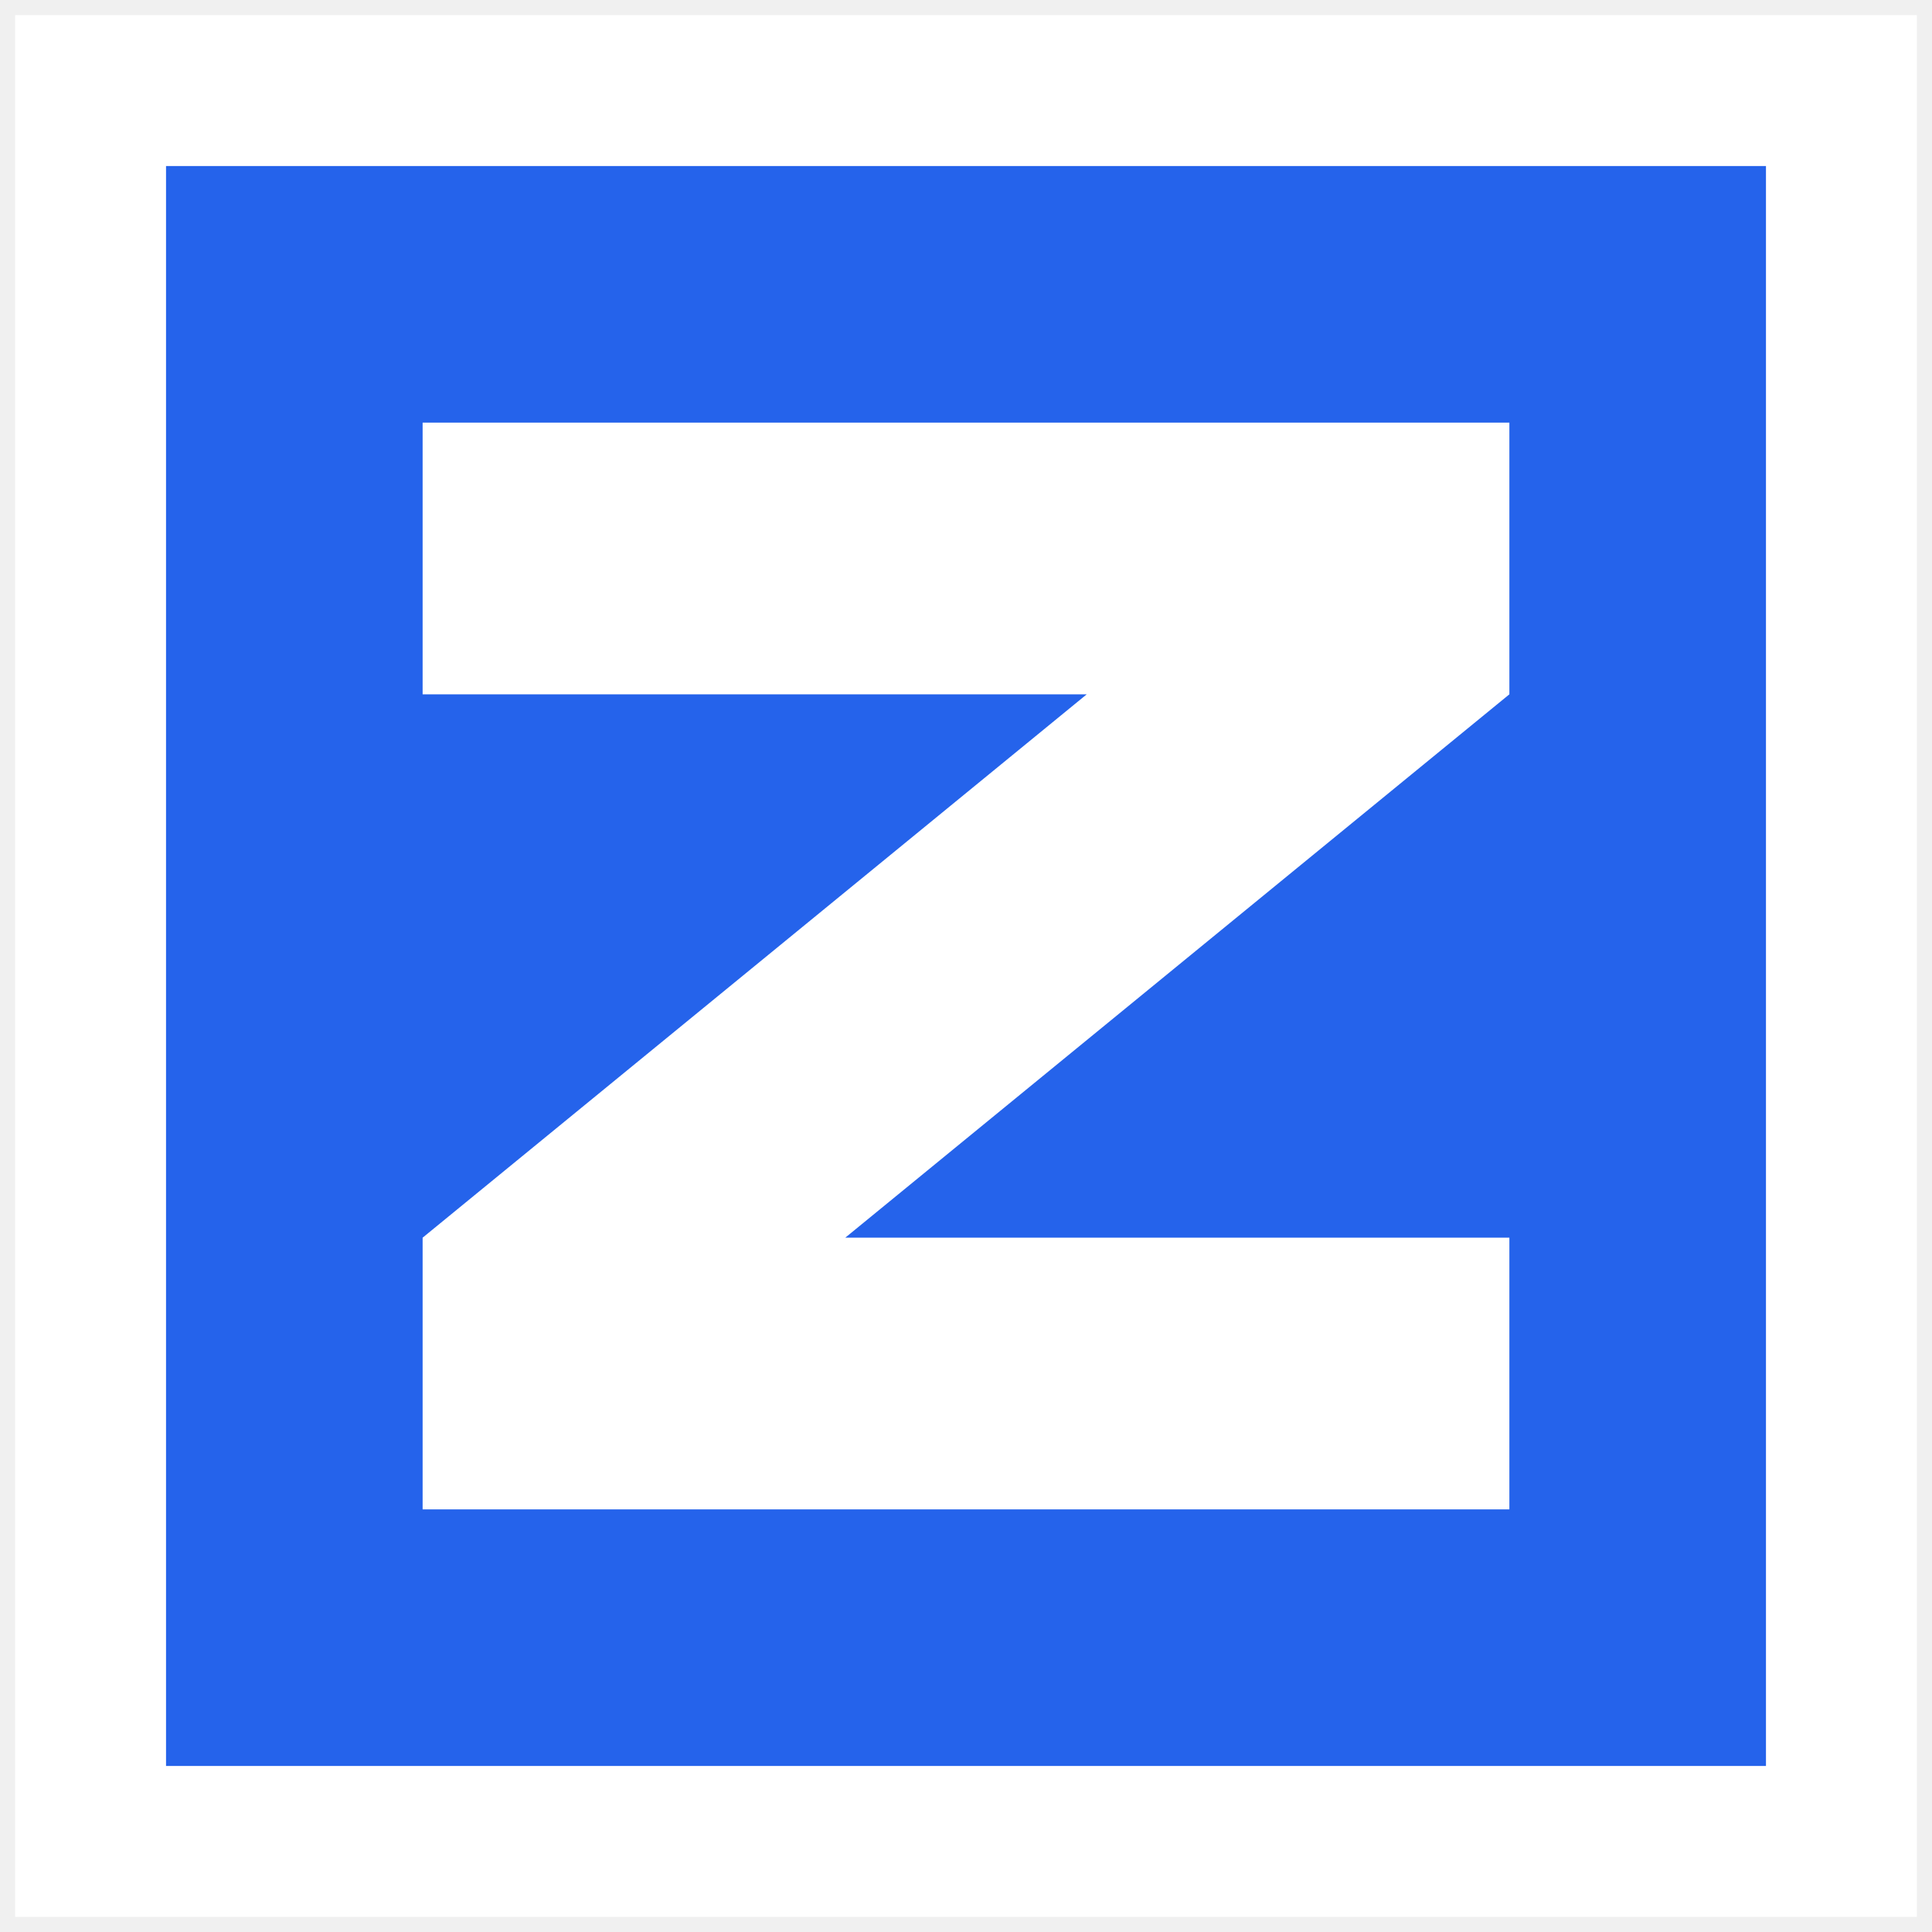
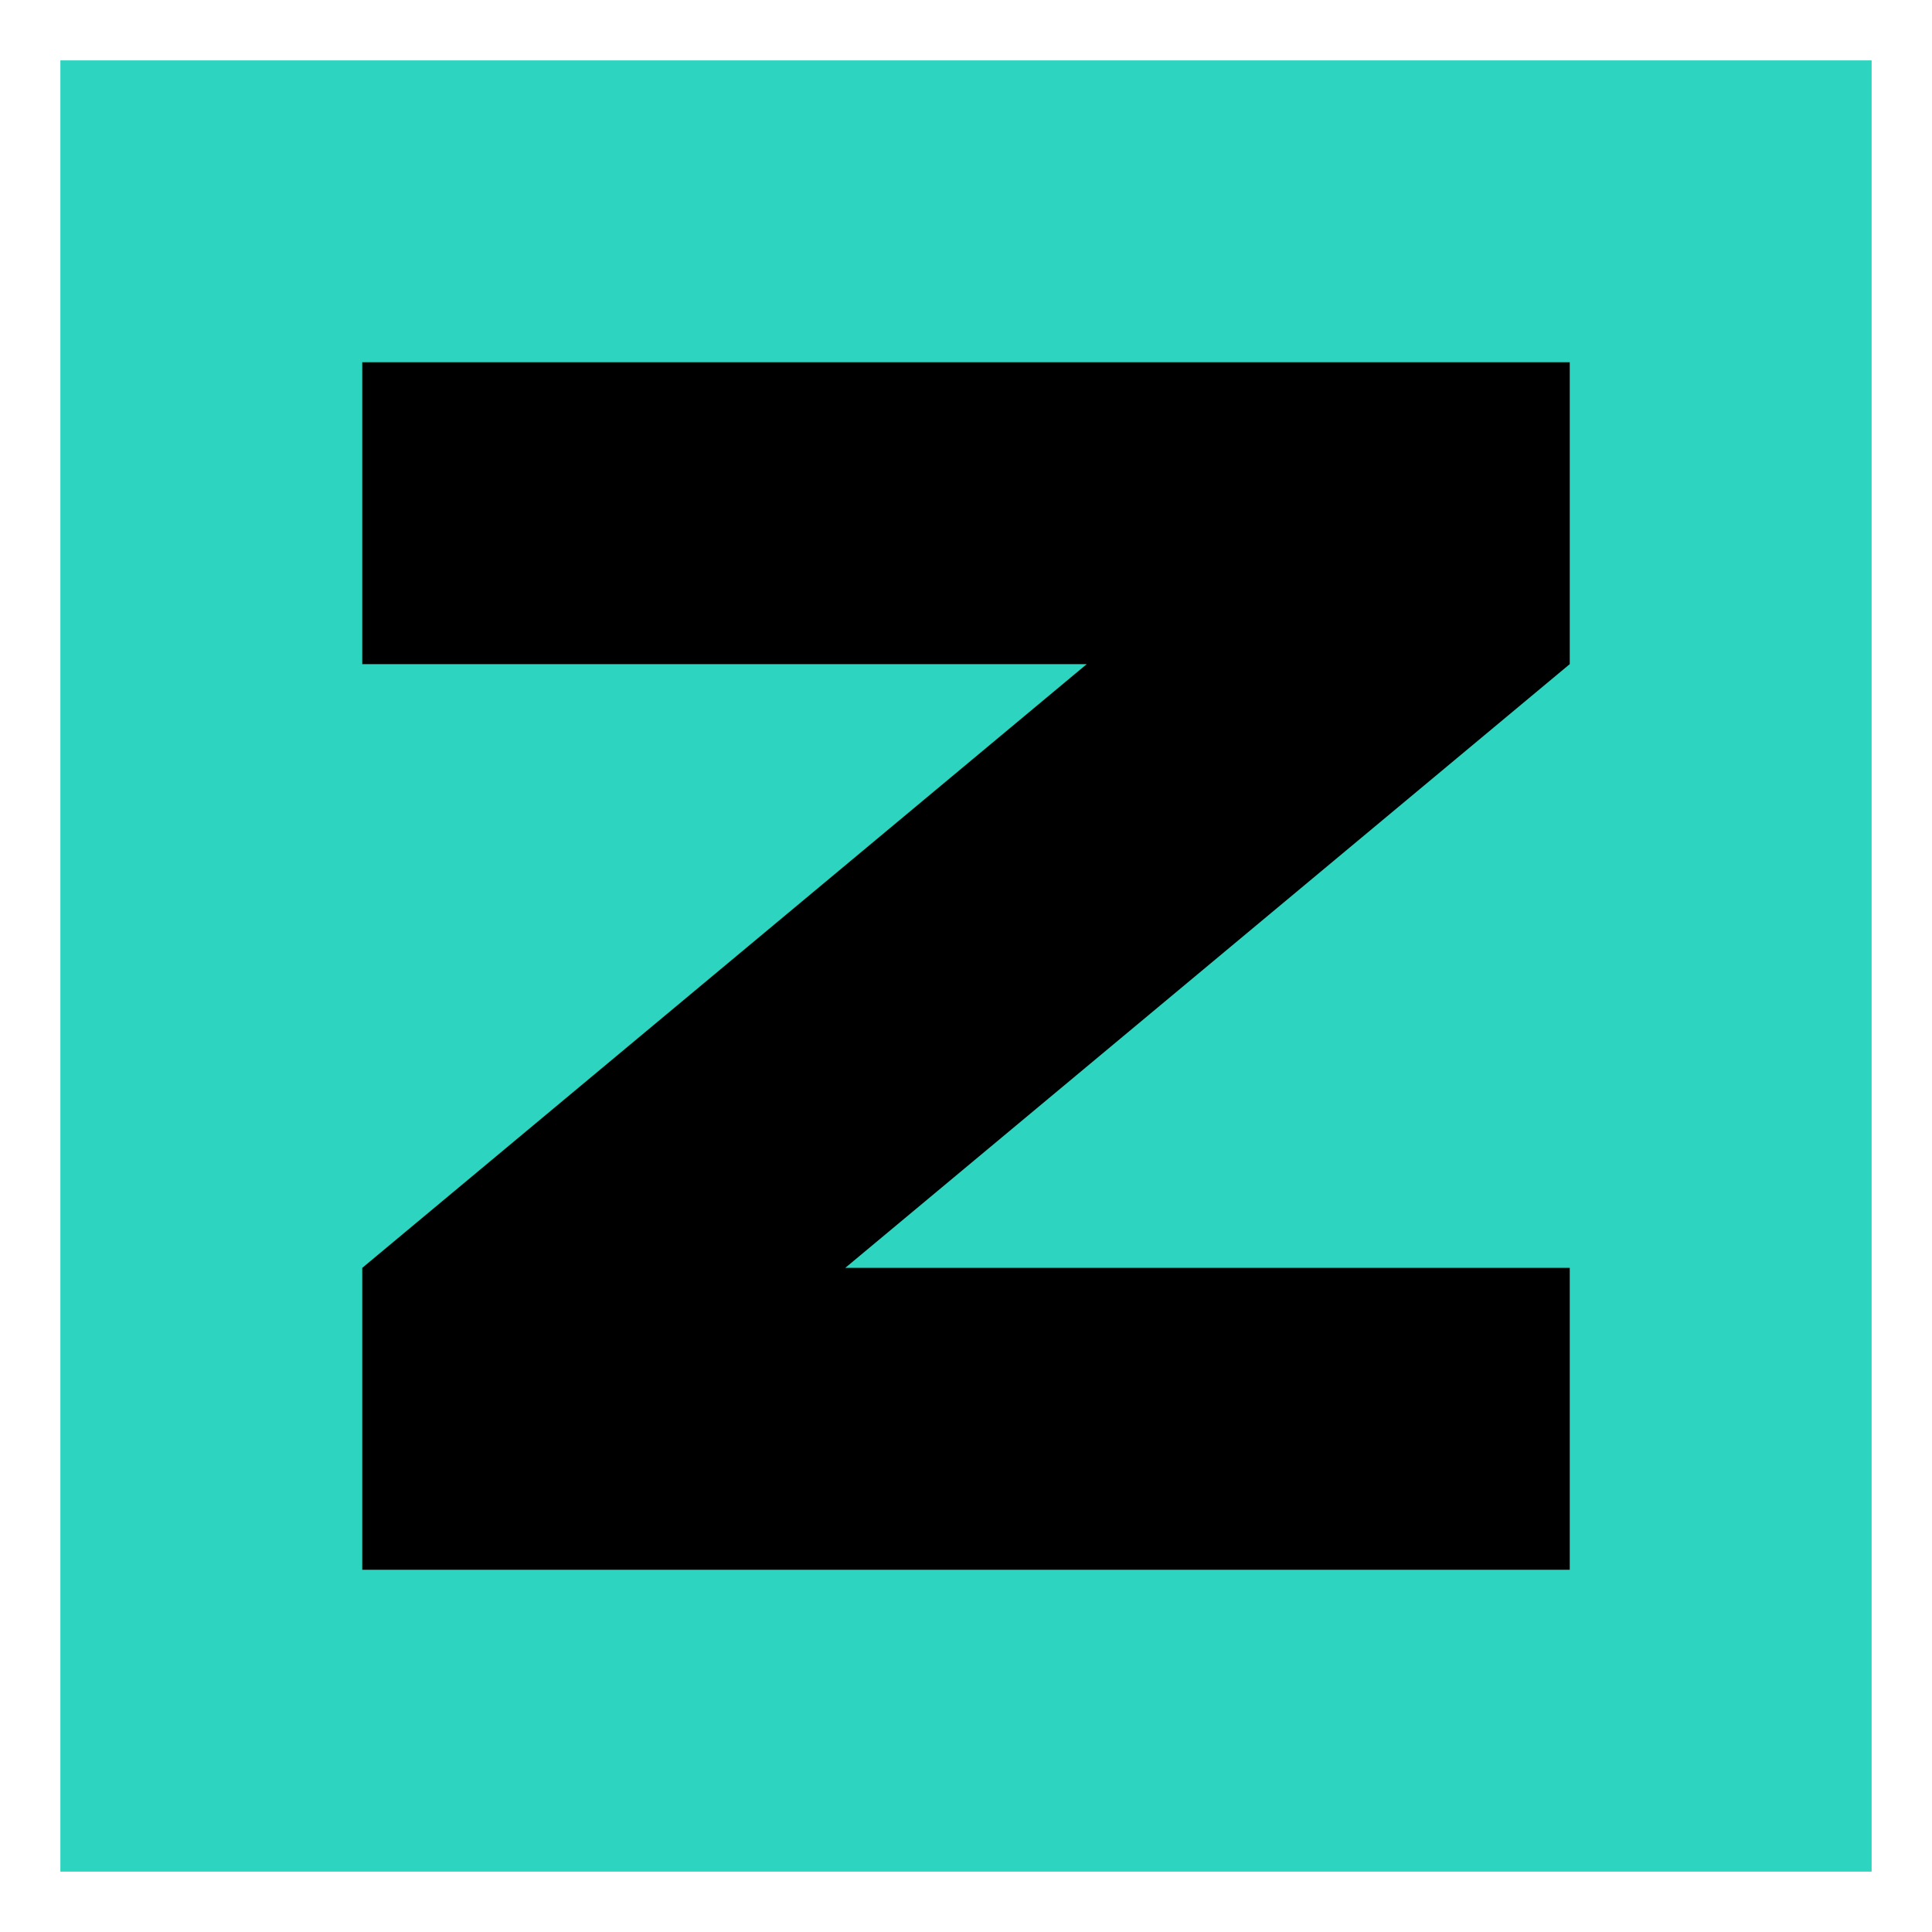
<svg xmlns="http://www.w3.org/2000/svg" viewBox="0 0 64 64" width="64" height="64">
-   <rect x="3" y="3" width="58" height="58" fill="#2563EB" stroke="#FFFFFF" stroke-width="5" rx="0" />
-   <polygon points="14,14 50,14 50,23 28,41 50,41 50,50 14,50 14,41 36,23 14,23" fill="#FFFFFF" />
+   <rect x="1" y="1" width="62" height="62" fill="#2DD4BF" stroke="#FFFFFF" stroke-width="2" />
+   <polygon points="12,12 52,12 52,22 28,42 52,42 52,52 12,52 12,42 36,22 12,22" fill="#000000" />
</svg>
